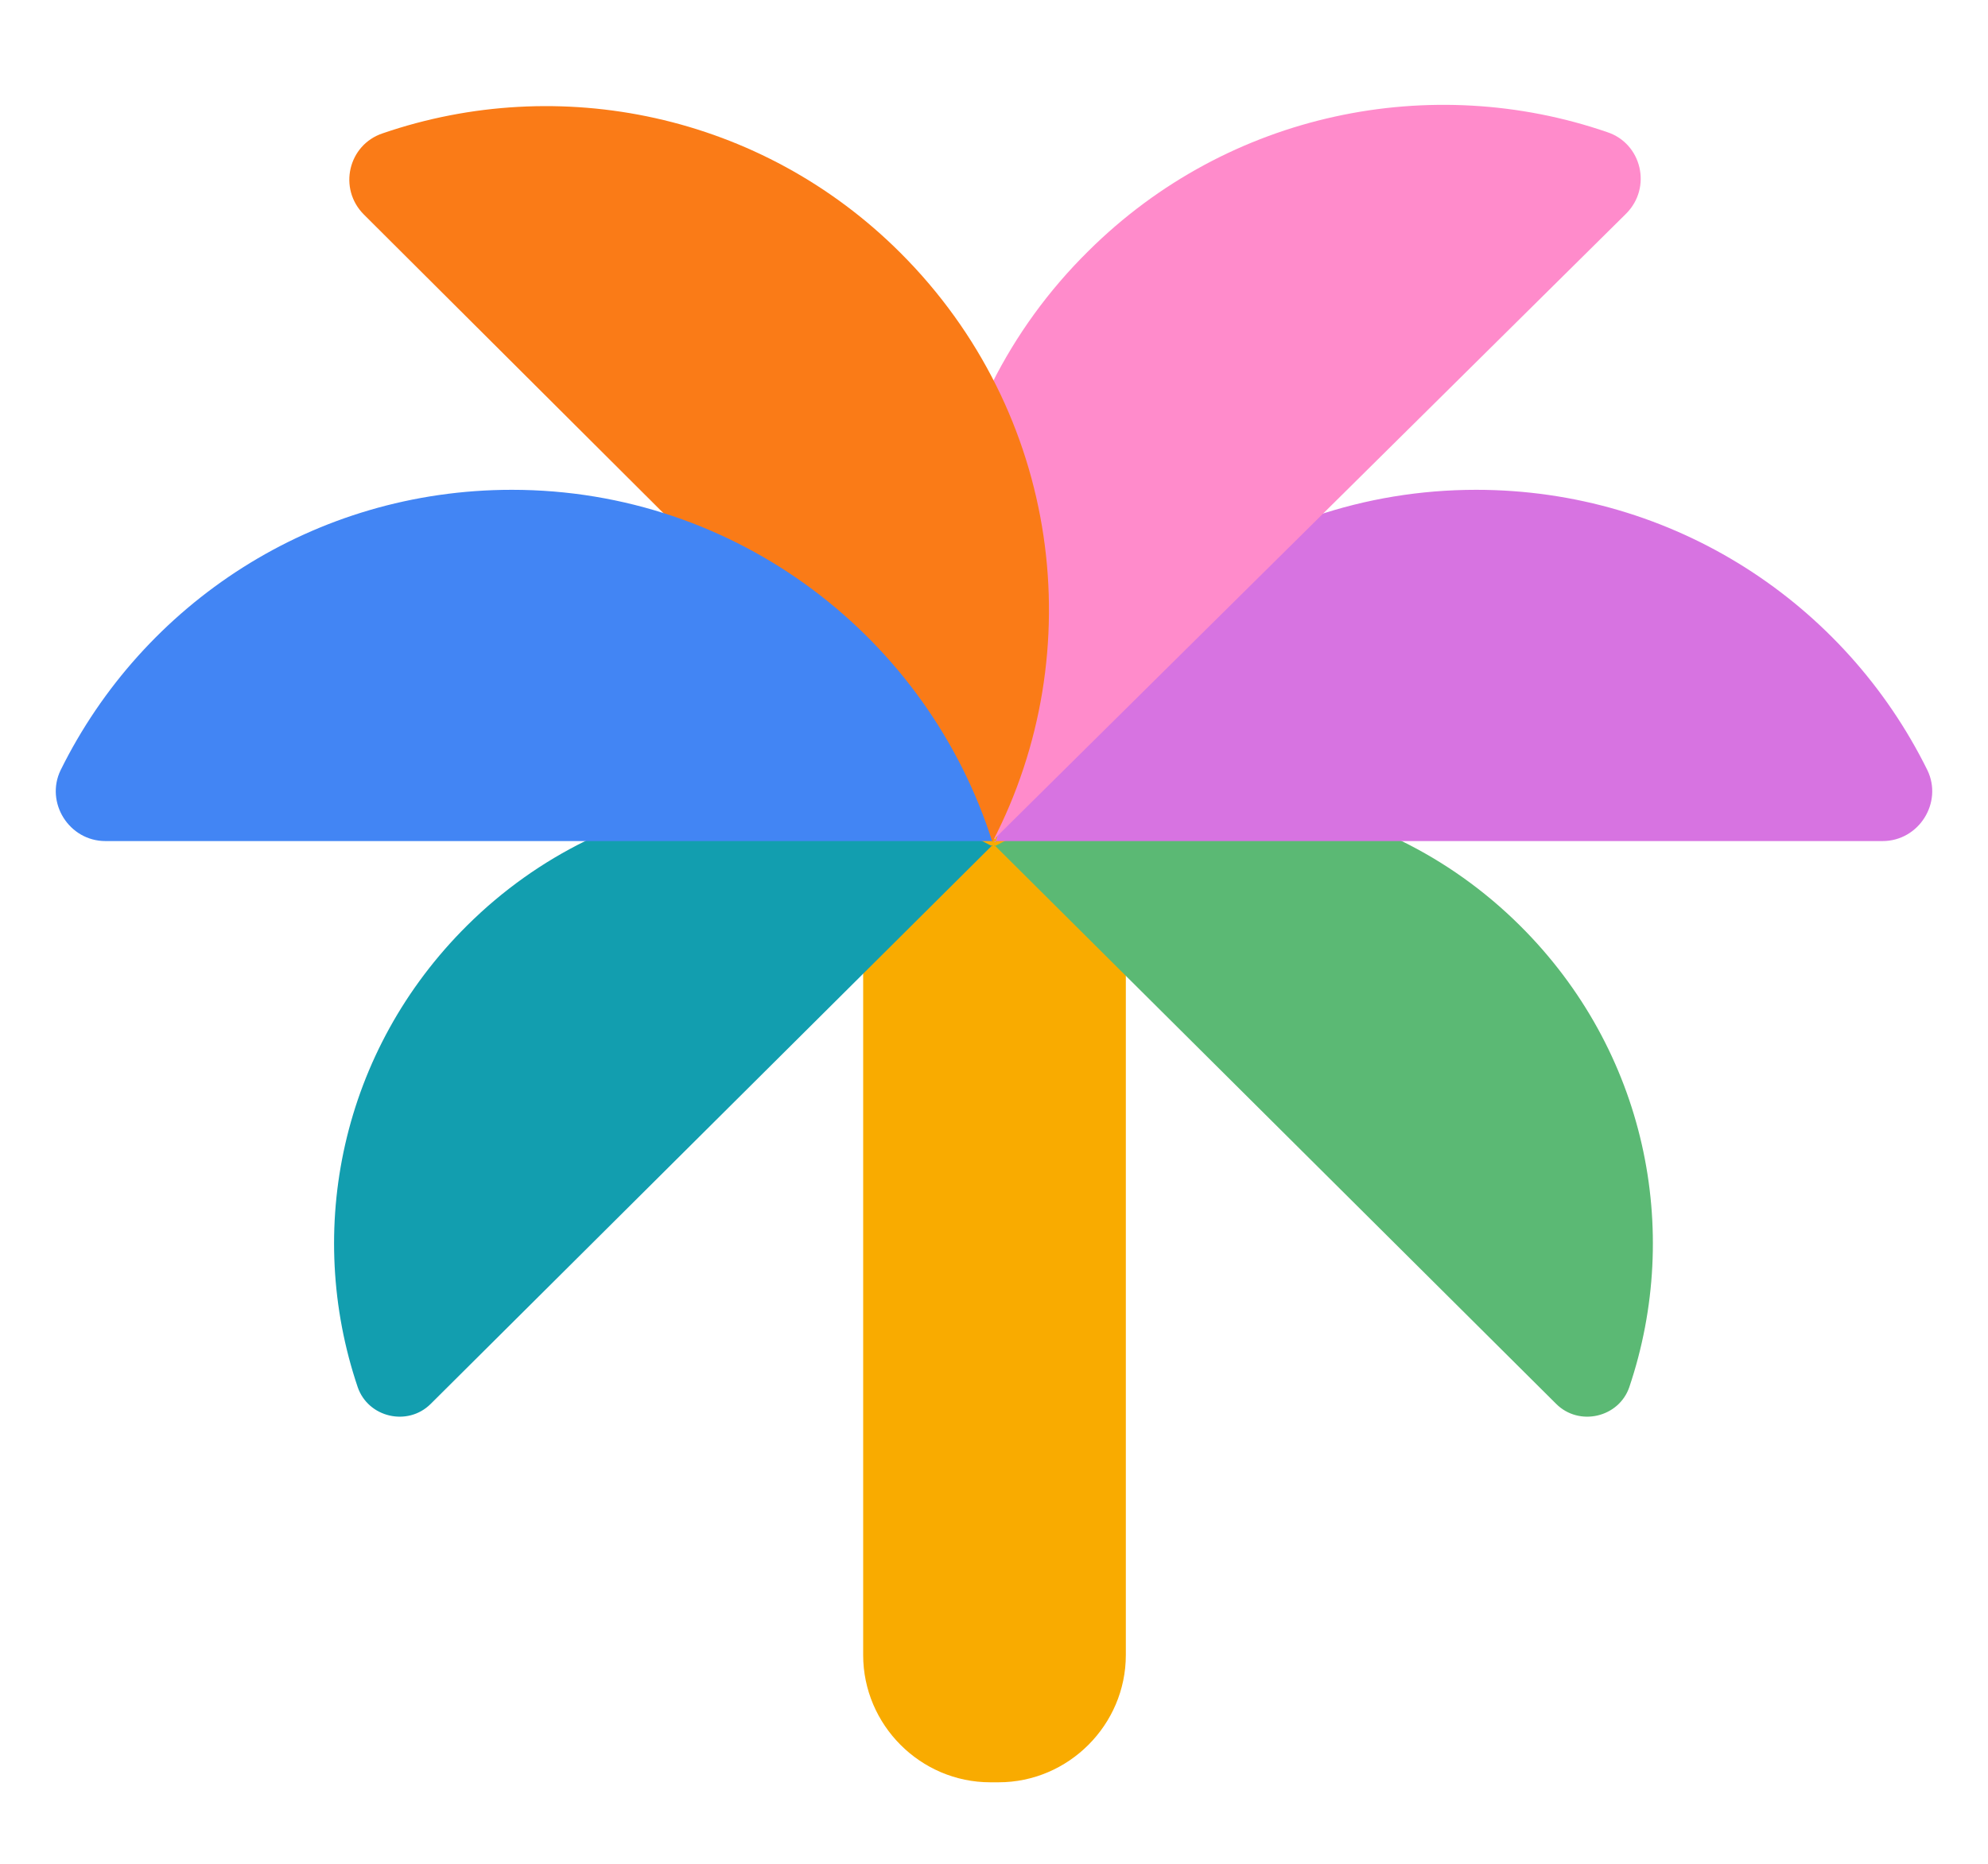
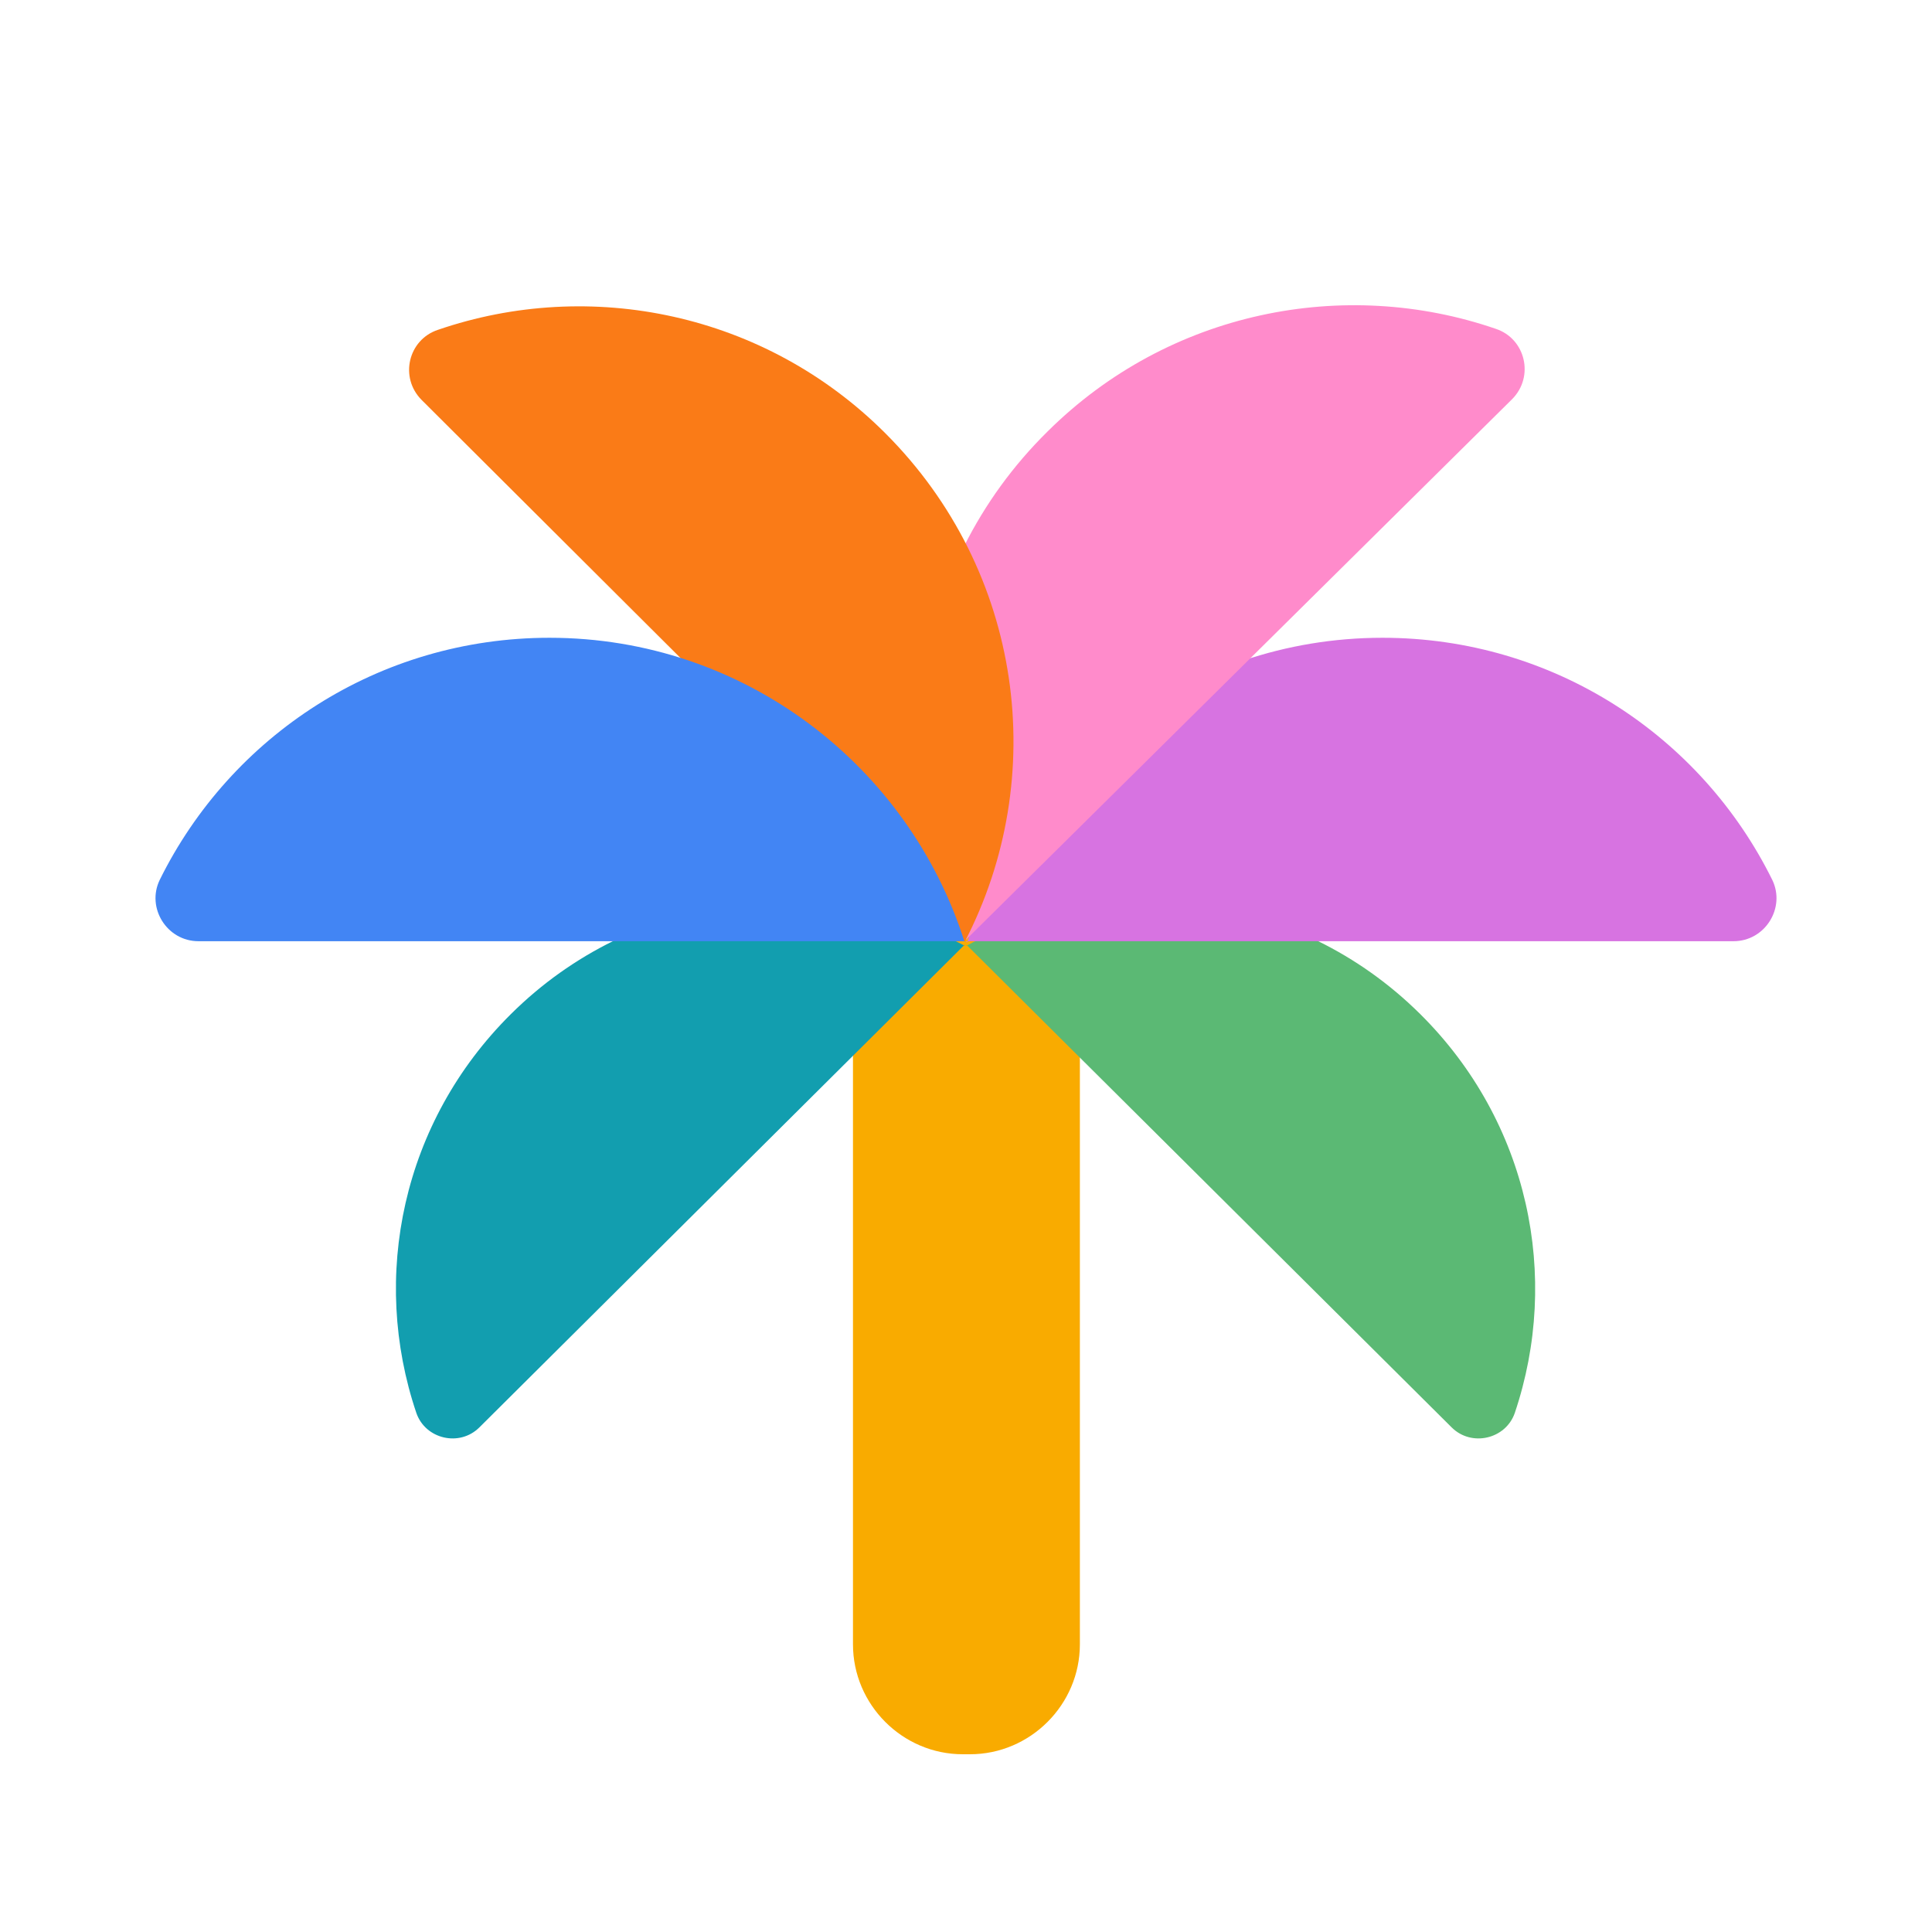
- <svg xmlns="http://www.w3.org/2000/svg" width="16" height="15" viewBox="0 0 16 15" fill="none">
-   <path d="M6.947 3.388H9.061V13.32C9.061 13.882 8.599 14.344 8.037 14.344H7.97C7.408 14.344 6.947 13.882 6.947 13.32V3.388Z" fill="#F9AB00" />
-   <path d="M8.004 6.802L12.525 11.299C12.71 11.483 13.029 11.408 13.113 11.164C13.54 9.898 13.247 8.455 12.232 7.448C11.082 6.307 9.363 6.098 8.004 6.811V6.802Z" fill="#5BB974" />
-   <path d="M8.004 6.769H15.151C15.445 6.769 15.638 6.458 15.512 6.198C14.849 4.856 13.473 3.942 11.88 3.942C10.068 3.942 8.532 5.133 8.012 6.777H8.004V6.769Z" fill="#D773E1" />
-   <path d="M8.012 6.743L13.088 1.719C13.297 1.509 13.213 1.156 12.937 1.064C11.527 0.578 9.891 0.896 8.759 2.021C7.467 3.296 7.215 5.225 8.004 6.752H8.012V6.743Z" fill="#FF8BCB" />
-   <path d="M7.987 6.769L2.929 1.727C2.719 1.517 2.803 1.165 3.08 1.073C4.498 0.586 6.125 0.913 7.249 2.037C8.533 3.321 8.784 5.242 7.987 6.777V6.769Z" fill="#FA7B17" />
-   <path d="M7.987 6.802L3.466 11.299C3.281 11.483 2.963 11.408 2.879 11.164C2.451 9.898 2.745 8.455 3.76 7.448C4.909 6.307 6.628 6.098 7.987 6.811V6.802Z" fill="#129EAF" />
-   <path d="M7.987 6.769H0.849C0.555 6.769 0.362 6.458 0.488 6.198C1.151 4.856 2.526 3.942 4.12 3.942C5.932 3.942 7.467 5.133 7.987 6.777V6.769Z" fill="#4285F4" />
+ <svg xmlns="http://www.w3.org/2000/svg" width="18" height="18" viewBox="0 0 18 18" fill="none">
+   <path d="M7.947 5.388H10.061V15.32C10.061 15.882 9.599 16.344 9.037 16.344H8.97C8.408 16.344 7.947 15.882 7.947 15.32V5.388Z" fill="#F9AB00" />
+   <path d="M9.004 8.802L13.525 13.299C13.71 13.483 14.029 13.408 14.113 13.164C14.54 11.898 14.247 10.455 13.232 9.448C12.082 8.307 10.363 8.098 9.004 8.811V8.802Z" fill="#5BB974" />
+   <path d="M9.004 8.769H16.151C16.445 8.769 16.638 8.458 16.512 8.198C15.849 6.856 14.473 5.942 12.88 5.942C11.068 5.942 9.532 7.133 9.012 8.777H9.004V8.769Z" fill="#D773E1" />
+   <path d="M9.012 8.743L14.088 3.719C14.297 3.509 14.213 3.156 13.937 3.064C12.527 2.578 10.891 2.896 9.759 4.021C8.467 5.296 8.215 7.225 9.004 8.752H9.012V8.743Z" fill="#FF8BCB" />
+   <path d="M8.987 8.769L3.929 3.727C3.719 3.517 3.803 3.165 4.08 3.073C5.498 2.586 7.125 2.913 8.249 4.037C9.533 5.321 9.784 7.242 8.987 8.777V8.769Z" fill="#FA7B17" />
+   <path d="M8.987 8.802L4.466 13.299C4.281 13.483 3.963 13.408 3.879 13.164C3.451 11.898 3.745 10.455 4.76 9.448C5.909 8.307 7.628 8.098 8.987 8.811V8.802Z" fill="#129EAF" />
+   <path d="M8.987 8.769H1.849C1.555 8.769 1.362 8.458 1.488 8.198C2.151 6.856 3.526 5.942 5.12 5.942C6.932 5.942 8.467 7.133 8.987 8.777V8.769Z" fill="#4285F4" />
</svg>
